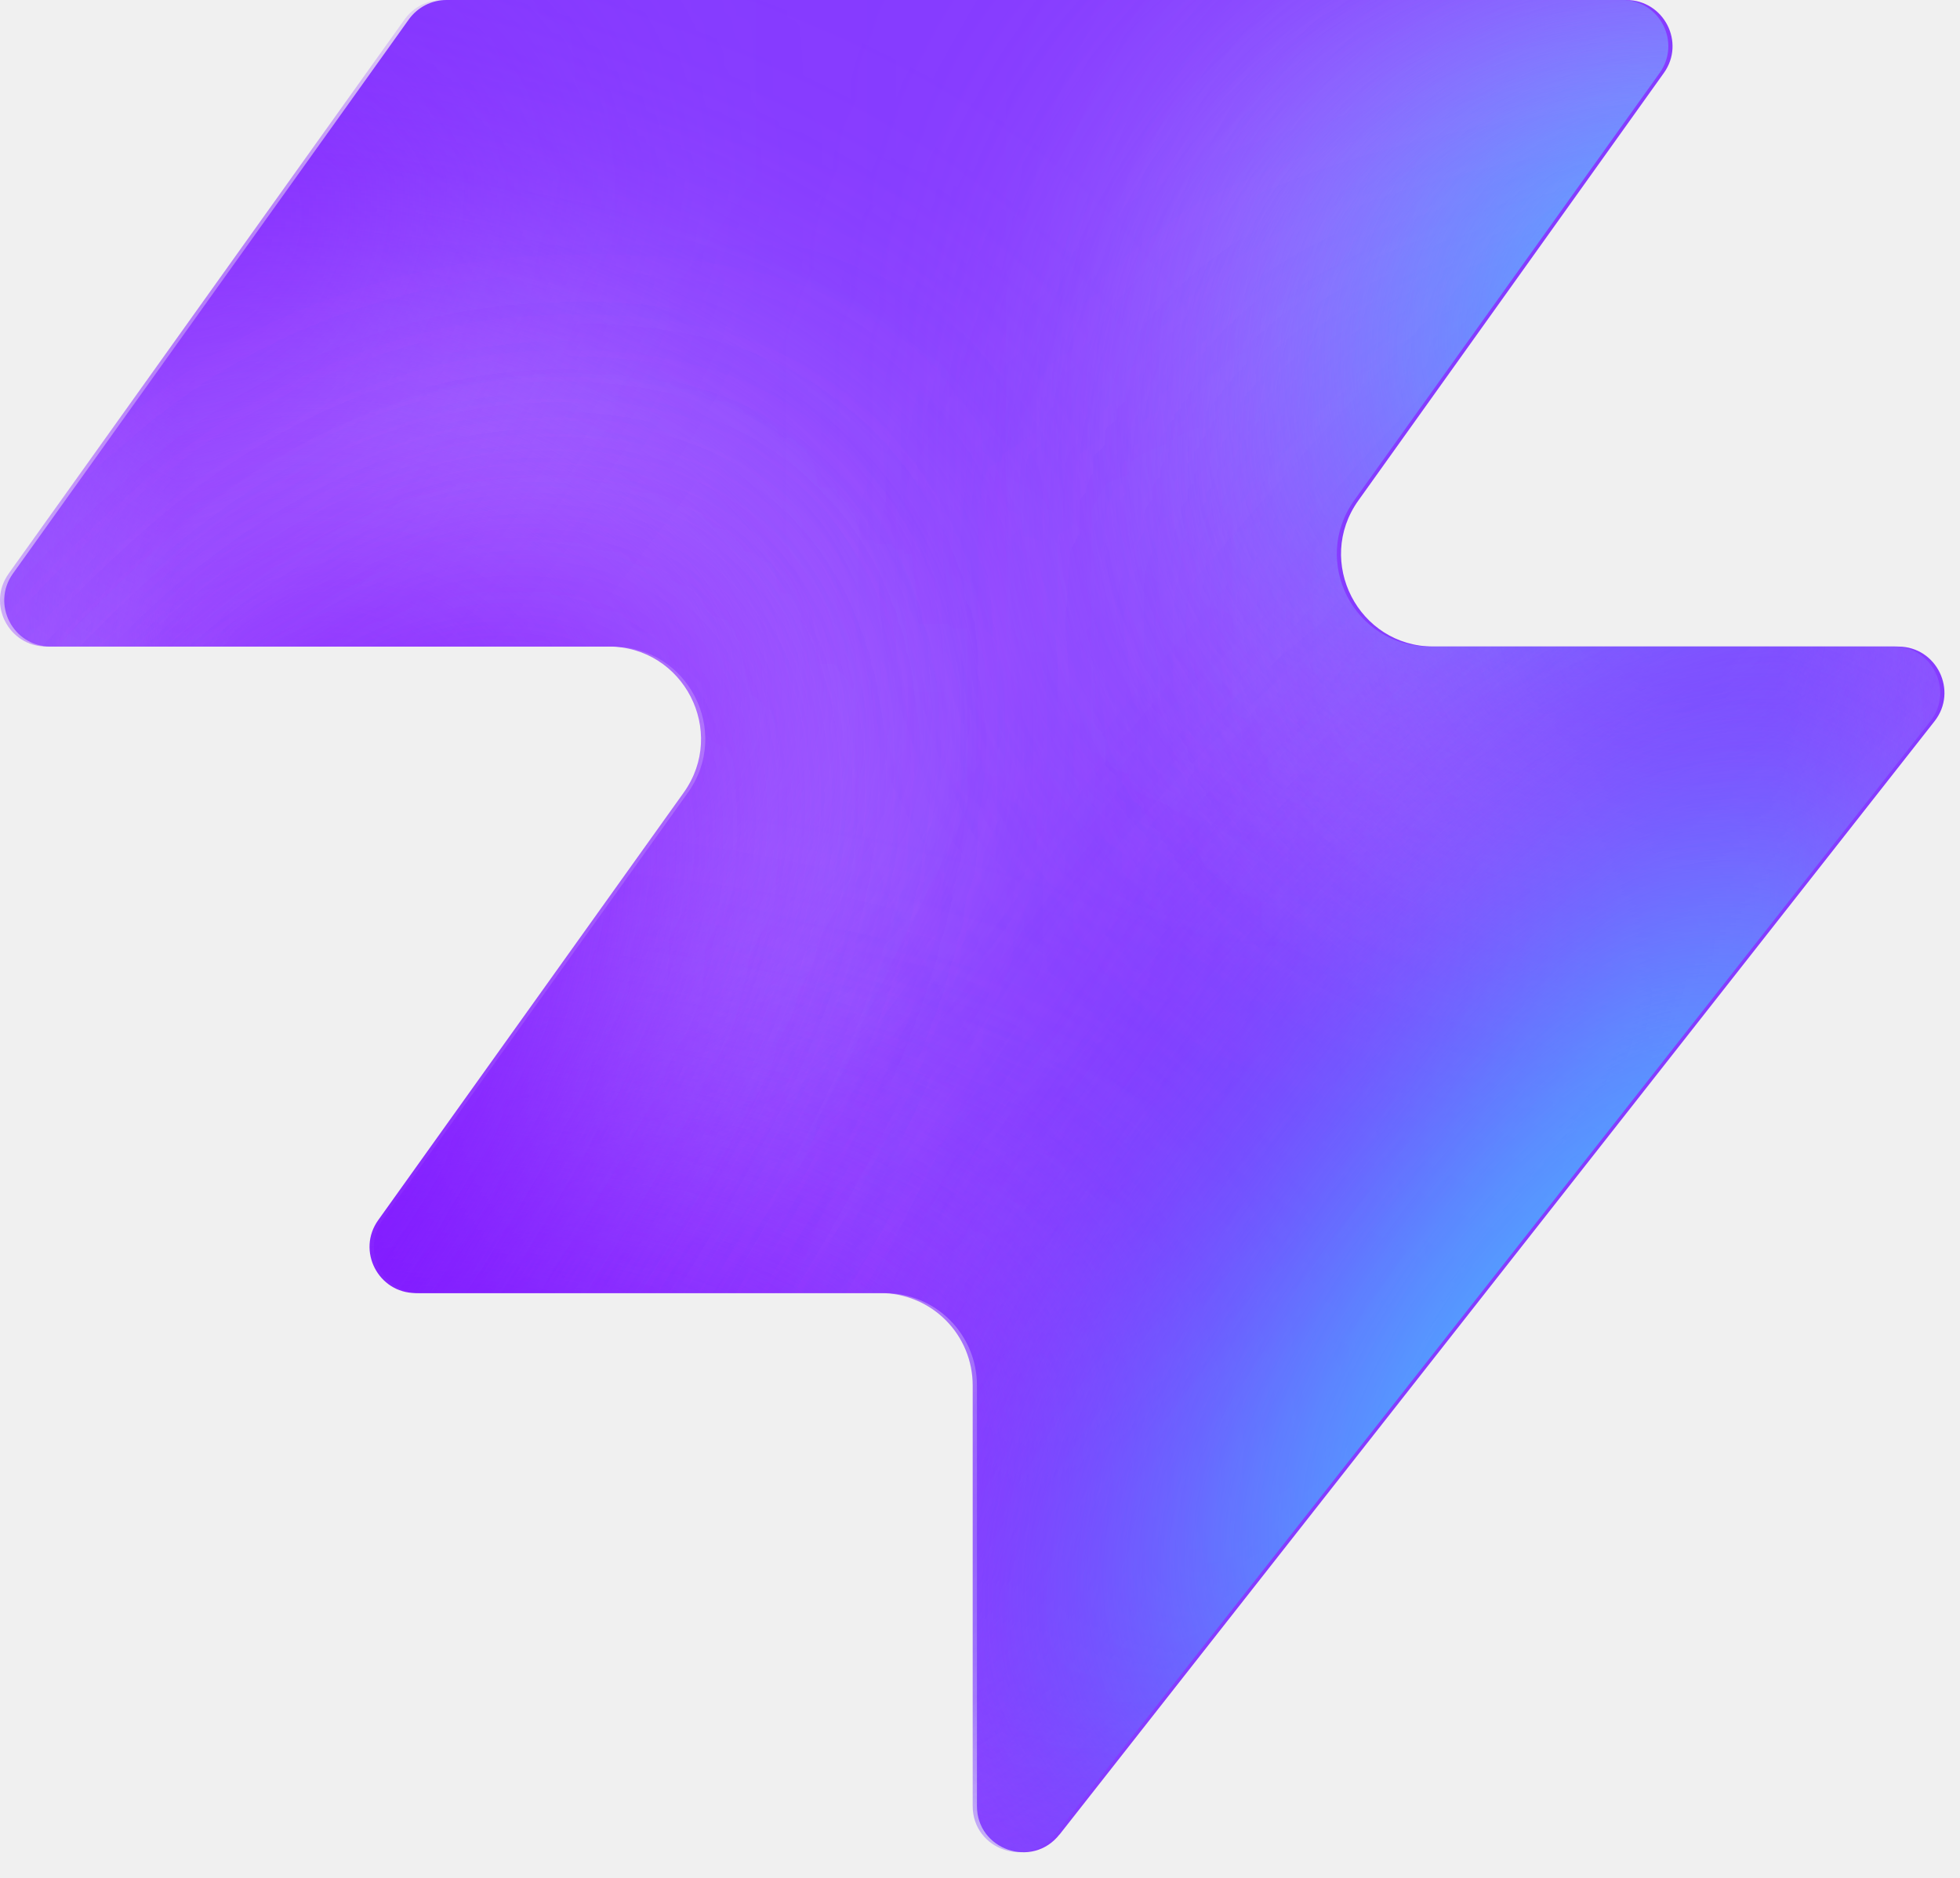
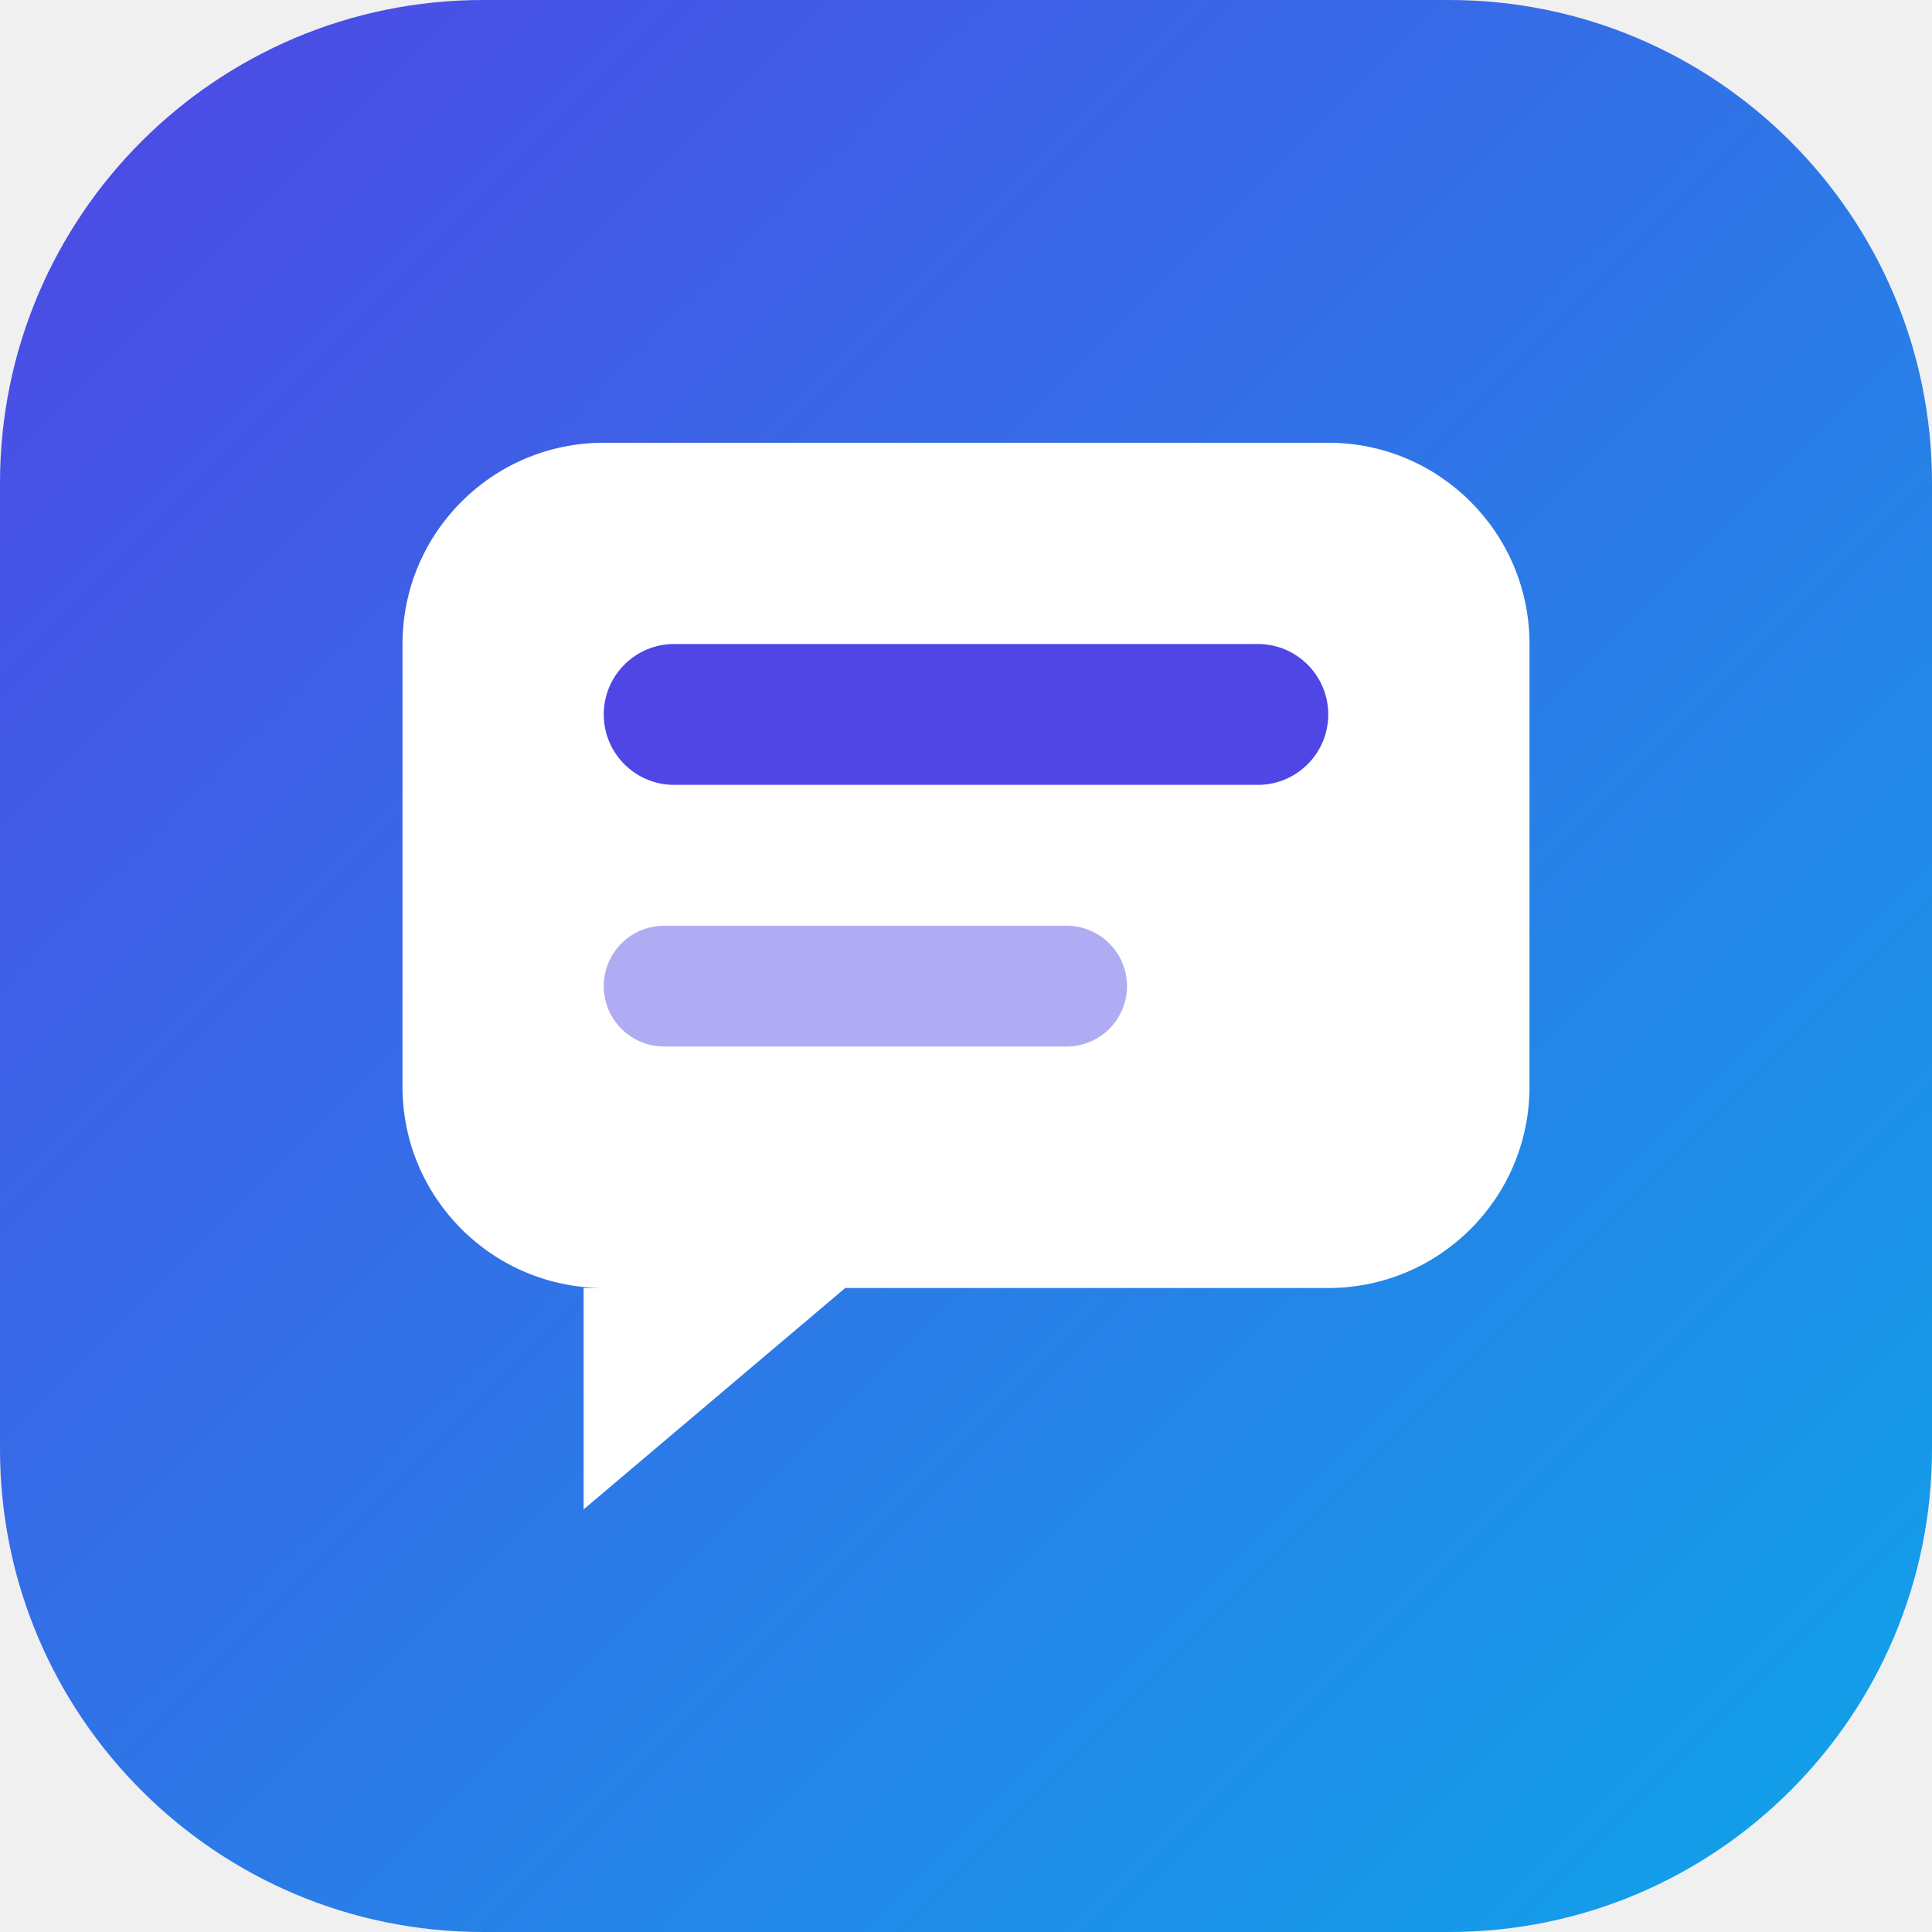
- <svg xmlns="http://www.w3.org/2000/svg" width="48" height="46" fill="none" viewBox="0 0 48 46">
-   <path fill="#863bff" d="M25.946 44.938c-.664.845-2.021.375-2.021-.698V33.937a2.26 2.26 0 0 0-2.262-2.262H10.287c-.92 0-1.456-1.04-.92-1.788l7.48-10.471c1.07-1.497 0-3.578-1.842-3.578H1.237c-.92 0-1.456-1.04-.92-1.788L10.013.474c.214-.297.556-.474.92-.474h28.894c.92 0 1.456 1.04.92 1.788l-7.48 10.471c-1.07 1.498 0 3.579 1.842 3.579h11.377c.943 0 1.473 1.088.89 1.83L25.947 44.94z" style="fill:#863bff;fill:color(display-p3 .525 .23 1);fill-opacity:1" />
-   <mask id="a" width="48" height="46" x="0" y="0" maskUnits="userSpaceOnUse" style="mask-type:alpha">
-     <path fill="#000" d="M25.842 44.938c-.664.844-2.021.375-2.021-.698V33.937a2.26 2.26 0 0 0-2.262-2.262H10.183c-.92 0-1.456-1.04-.92-1.788l7.48-10.471c1.07-1.498 0-3.579-1.842-3.579H1.133c-.92 0-1.456-1.04-.92-1.787L9.91.473c.214-.297.556-.474.92-.474h28.894c.92 0 1.456 1.04.92 1.788l-7.48 10.471c-1.07 1.498 0 3.578 1.842 3.578h11.377c.943 0 1.473 1.088.89 1.832L25.843 44.94z" style="fill:#000;fill-opacity:1" />
-   </mask>
-   <g mask="url(#a)">
-     <g filter="url(#b)">
-       <ellipse cx="5.508" cy="14.704" fill="#ede6ff" rx="5.508" ry="14.704" style="fill:#ede6ff;fill:color(display-p3 .927 .903 1);fill-opacity:1" transform="matrix(.00324 1 1 -.00324 -4.47 31.516)" />
-     </g>
-     <g filter="url(#c)">
-       <ellipse cx="10.399" cy="29.851" fill="#ede6ff" rx="10.399" ry="29.851" style="fill:#ede6ff;fill:color(display-p3 .927 .903 1);fill-opacity:1" transform="matrix(.00324 1 1 -.00324 -39.328 7.883)" />
-     </g>
-     <g filter="url(#d)">
-       <ellipse cx="5.508" cy="30.487" fill="#7e14ff" rx="5.508" ry="30.487" style="fill:#7e14ff;fill:color(display-p3 .492 .077 1);fill-opacity:1" transform="rotate(89.814 -25.913 -14.639)scale(1 -1)" />
-     </g>
-     <g filter="url(#e)">
-       <ellipse cx="5.508" cy="30.599" fill="#7e14ff" rx="5.508" ry="30.599" style="fill:#7e14ff;fill:color(display-p3 .492 .077 1);fill-opacity:1" transform="rotate(89.814 -32.644 -3.334)scale(1 -1)" />
-     </g>
-     <g filter="url(#f)">
-       <ellipse cx="5.508" cy="30.599" fill="#7e14ff" rx="5.508" ry="30.599" style="fill:#7e14ff;fill:color(display-p3 .492 .077 1);fill-opacity:1" transform="matrix(.00324 1 1 -.00324 -34.34 30.47)" />
-     </g>
-     <g filter="url(#g)">
-       <ellipse cx="14.072" cy="22.078" fill="#ede6ff" rx="14.072" ry="22.078" style="fill:#ede6ff;fill:color(display-p3 .927 .903 1);fill-opacity:1" transform="rotate(93.35 24.506 48.493)scale(-1 1)" />
-     </g>
-     <g filter="url(#h)">
-       <ellipse cx="3.47" cy="21.501" fill="#7e14ff" rx="3.47" ry="21.501" style="fill:#7e14ff;fill:color(display-p3 .492 .077 1);fill-opacity:1" transform="rotate(89.009 28.708 47.59)scale(-1 1)" />
-     </g>
-     <g filter="url(#i)">
-       <ellipse cx="3.47" cy="21.501" fill="#7e14ff" rx="3.47" ry="21.501" style="fill:#7e14ff;fill:color(display-p3 .492 .077 1);fill-opacity:1" transform="rotate(89.009 28.708 47.59)scale(-1 1)" />
-     </g>
-     <g filter="url(#j)">
-       <ellipse cx=".387" cy="8.972" fill="#7e14ff" rx="4.407" ry="29.108" style="fill:#7e14ff;fill:color(display-p3 .492 .077 1);fill-opacity:1" transform="rotate(39.51 .387 8.972)" />
-     </g>
-     <g filter="url(#k)">
-       <ellipse cx="47.523" cy="-6.092" fill="#7e14ff" rx="4.407" ry="29.108" style="fill:#7e14ff;fill:color(display-p3 .492 .077 1);fill-opacity:1" transform="rotate(37.892 47.523 -6.092)" />
-     </g>
-     <g filter="url(#l)">
-       <ellipse cx="41.412" cy="6.333" fill="#47bfff" rx="5.971" ry="9.665" style="fill:#47bfff;fill:color(display-p3 .28 .748 1);fill-opacity:1" transform="rotate(37.892 41.412 6.333)" />
-     </g>
-     <g filter="url(#m)">
-       <ellipse cx="-1.879" cy="38.332" fill="#7e14ff" rx="4.407" ry="29.108" style="fill:#7e14ff;fill:color(display-p3 .492 .077 1);fill-opacity:1" transform="rotate(37.892 -1.88 38.332)" />
-     </g>
-     <g filter="url(#n)">
-       <ellipse cx="-1.879" cy="38.332" fill="#7e14ff" rx="4.407" ry="29.108" style="fill:#7e14ff;fill:color(display-p3 .492 .077 1);fill-opacity:1" transform="rotate(37.892 -1.88 38.332)" />
-     </g>
-     <g filter="url(#o)">
-       <ellipse cx="35.651" cy="29.907" fill="#7e14ff" rx="4.407" ry="29.108" style="fill:#7e14ff;fill:color(display-p3 .492 .077 1);fill-opacity:1" transform="rotate(37.892 35.651 29.907)" />
-     </g>
-     <g filter="url(#p)">
-       <ellipse cx="38.418" cy="32.4" fill="#47bfff" rx="5.971" ry="15.297" style="fill:#47bfff;fill:color(display-p3 .28 .748 1);fill-opacity:1" transform="rotate(37.892 38.418 32.4)" />
-     </g>
-   </g>
+ <svg xmlns="http://www.w3.org/2000/svg" width="48" height="48" viewBox="0 0 48 48">
  <defs>
-     <filter id="b" width="60.045" height="41.654" x="-19.77" y="16.149" color-interpolation-filters="sRGB" filterUnits="userSpaceOnUse">
-       <feFlood flood-opacity="0" result="BackgroundImageFix" />
-       <feBlend in="SourceGraphic" in2="BackgroundImageFix" result="shape" />
-       <feGaussianBlur result="effect1_foregroundBlur_2002_17158" stdDeviation="7.659" />
-     </filter>
-     <filter id="c" width="90.34" height="51.437" x="-54.613" y="-7.533" color-interpolation-filters="sRGB" filterUnits="userSpaceOnUse">
-       <feFlood flood-opacity="0" result="BackgroundImageFix" />
-       <feBlend in="SourceGraphic" in2="BackgroundImageFix" result="shape" />
-       <feGaussianBlur result="effect1_foregroundBlur_2002_17158" stdDeviation="7.659" />
-     </filter>
-     <filter id="d" width="79.355" height="29.4" x="-49.64" y="2.03" color-interpolation-filters="sRGB" filterUnits="userSpaceOnUse">
-       <feFlood flood-opacity="0" result="BackgroundImageFix" />
-       <feBlend in="SourceGraphic" in2="BackgroundImageFix" result="shape" />
-       <feGaussianBlur result="effect1_foregroundBlur_2002_17158" stdDeviation="4.596" />
-     </filter>
-     <filter id="e" width="79.579" height="29.4" x="-45.045" y="20.029" color-interpolation-filters="sRGB" filterUnits="userSpaceOnUse">
-       <feFlood flood-opacity="0" result="BackgroundImageFix" />
-       <feBlend in="SourceGraphic" in2="BackgroundImageFix" result="shape" />
-       <feGaussianBlur result="effect1_foregroundBlur_2002_17158" stdDeviation="4.596" />
-     </filter>
-     <filter id="f" width="79.579" height="29.4" x="-43.513" y="21.178" color-interpolation-filters="sRGB" filterUnits="userSpaceOnUse">
-       <feFlood flood-opacity="0" result="BackgroundImageFix" />
-       <feBlend in="SourceGraphic" in2="BackgroundImageFix" result="shape" />
-       <feGaussianBlur result="effect1_foregroundBlur_2002_17158" stdDeviation="4.596" />
-     </filter>
-     <filter id="g" width="74.749" height="58.852" x="15.756" y="-17.901" color-interpolation-filters="sRGB" filterUnits="userSpaceOnUse">
-       <feFlood flood-opacity="0" result="BackgroundImageFix" />
-       <feBlend in="SourceGraphic" in2="BackgroundImageFix" result="shape" />
-       <feGaussianBlur result="effect1_foregroundBlur_2002_17158" stdDeviation="7.659" />
-     </filter>
-     <filter id="h" width="61.377" height="25.362" x="23.548" y="2.284" color-interpolation-filters="sRGB" filterUnits="userSpaceOnUse">
-       <feFlood flood-opacity="0" result="BackgroundImageFix" />
-       <feBlend in="SourceGraphic" in2="BackgroundImageFix" result="shape" />
-       <feGaussianBlur result="effect1_foregroundBlur_2002_17158" stdDeviation="4.596" />
-     </filter>
-     <filter id="i" width="61.377" height="25.362" x="23.548" y="2.284" color-interpolation-filters="sRGB" filterUnits="userSpaceOnUse">
-       <feFlood flood-opacity="0" result="BackgroundImageFix" />
-       <feBlend in="SourceGraphic" in2="BackgroundImageFix" result="shape" />
-       <feGaussianBlur result="effect1_foregroundBlur_2002_17158" stdDeviation="4.596" />
-     </filter>
-     <filter id="j" width="56.045" height="63.649" x="-27.636" y="-22.853" color-interpolation-filters="sRGB" filterUnits="userSpaceOnUse">
-       <feFlood flood-opacity="0" result="BackgroundImageFix" />
-       <feBlend in="SourceGraphic" in2="BackgroundImageFix" result="shape" />
-       <feGaussianBlur result="effect1_foregroundBlur_2002_17158" stdDeviation="4.596" />
-     </filter>
-     <filter id="k" width="54.814" height="64.646" x="20.116" y="-38.415" color-interpolation-filters="sRGB" filterUnits="userSpaceOnUse">
-       <feFlood flood-opacity="0" result="BackgroundImageFix" />
-       <feBlend in="SourceGraphic" in2="BackgroundImageFix" result="shape" />
-       <feGaussianBlur result="effect1_foregroundBlur_2002_17158" stdDeviation="4.596" />
-     </filter>
-     <filter id="l" width="33.541" height="35.313" x="24.641" y="-11.323" color-interpolation-filters="sRGB" filterUnits="userSpaceOnUse">
-       <feFlood flood-opacity="0" result="BackgroundImageFix" />
-       <feBlend in="SourceGraphic" in2="BackgroundImageFix" result="shape" />
-       <feGaussianBlur result="effect1_foregroundBlur_2002_17158" stdDeviation="4.596" />
-     </filter>
-     <filter id="m" width="54.814" height="64.646" x="-29.286" y="6.009" color-interpolation-filters="sRGB" filterUnits="userSpaceOnUse">
-       <feFlood flood-opacity="0" result="BackgroundImageFix" />
-       <feBlend in="SourceGraphic" in2="BackgroundImageFix" result="shape" />
-       <feGaussianBlur result="effect1_foregroundBlur_2002_17158" stdDeviation="4.596" />
-     </filter>
-     <filter id="n" width="54.814" height="64.646" x="-29.286" y="6.009" color-interpolation-filters="sRGB" filterUnits="userSpaceOnUse">
-       <feFlood flood-opacity="0" result="BackgroundImageFix" />
-       <feBlend in="SourceGraphic" in2="BackgroundImageFix" result="shape" />
-       <feGaussianBlur result="effect1_foregroundBlur_2002_17158" stdDeviation="4.596" />
-     </filter>
-     <filter id="o" width="54.814" height="64.646" x="8.244" y="-2.416" color-interpolation-filters="sRGB" filterUnits="userSpaceOnUse">
-       <feFlood flood-opacity="0" result="BackgroundImageFix" />
-       <feBlend in="SourceGraphic" in2="BackgroundImageFix" result="shape" />
-       <feGaussianBlur result="effect1_foregroundBlur_2002_17158" stdDeviation="4.596" />
-     </filter>
-     <filter id="p" width="39.409" height="43.623" x="18.713" y="10.588" color-interpolation-filters="sRGB" filterUnits="userSpaceOnUse">
-       <feFlood flood-opacity="0" result="BackgroundImageFix" />
-       <feBlend in="SourceGraphic" in2="BackgroundImageFix" result="shape" />
-       <feGaussianBlur result="effect1_foregroundBlur_2002_17158" stdDeviation="4.596" />
-     </filter>
+     <linearGradient id="logo-gradient" x1="0" x2="1" y1="0" y2="1">
+       <stop offset="0" stop-color="#4f46e5" />
+       <stop offset="1" stop-color="#0ea5e9" />
+     </linearGradient>
  </defs>
+   <rect width="48" height="48" rx="12" fill="url(#logo-gradient)" />
+   <path d="M15 11h18a5 5 0 0 1 5 5v11a5 5 0 0 1-5 5H21l-6.5 5.5V32H15a5 5 0 0 1-5-5V16a5 5 0 0 1 5-5Z" fill="#ffffff" />
+   <rect x="15" y="16" width="18" height="3.5" rx="1.75" fill="#4f46e5" />
+   <rect x="15" y="23" width="13" height="3" rx="1.5" fill="#4f46e5" opacity="0.45" />
</svg>
